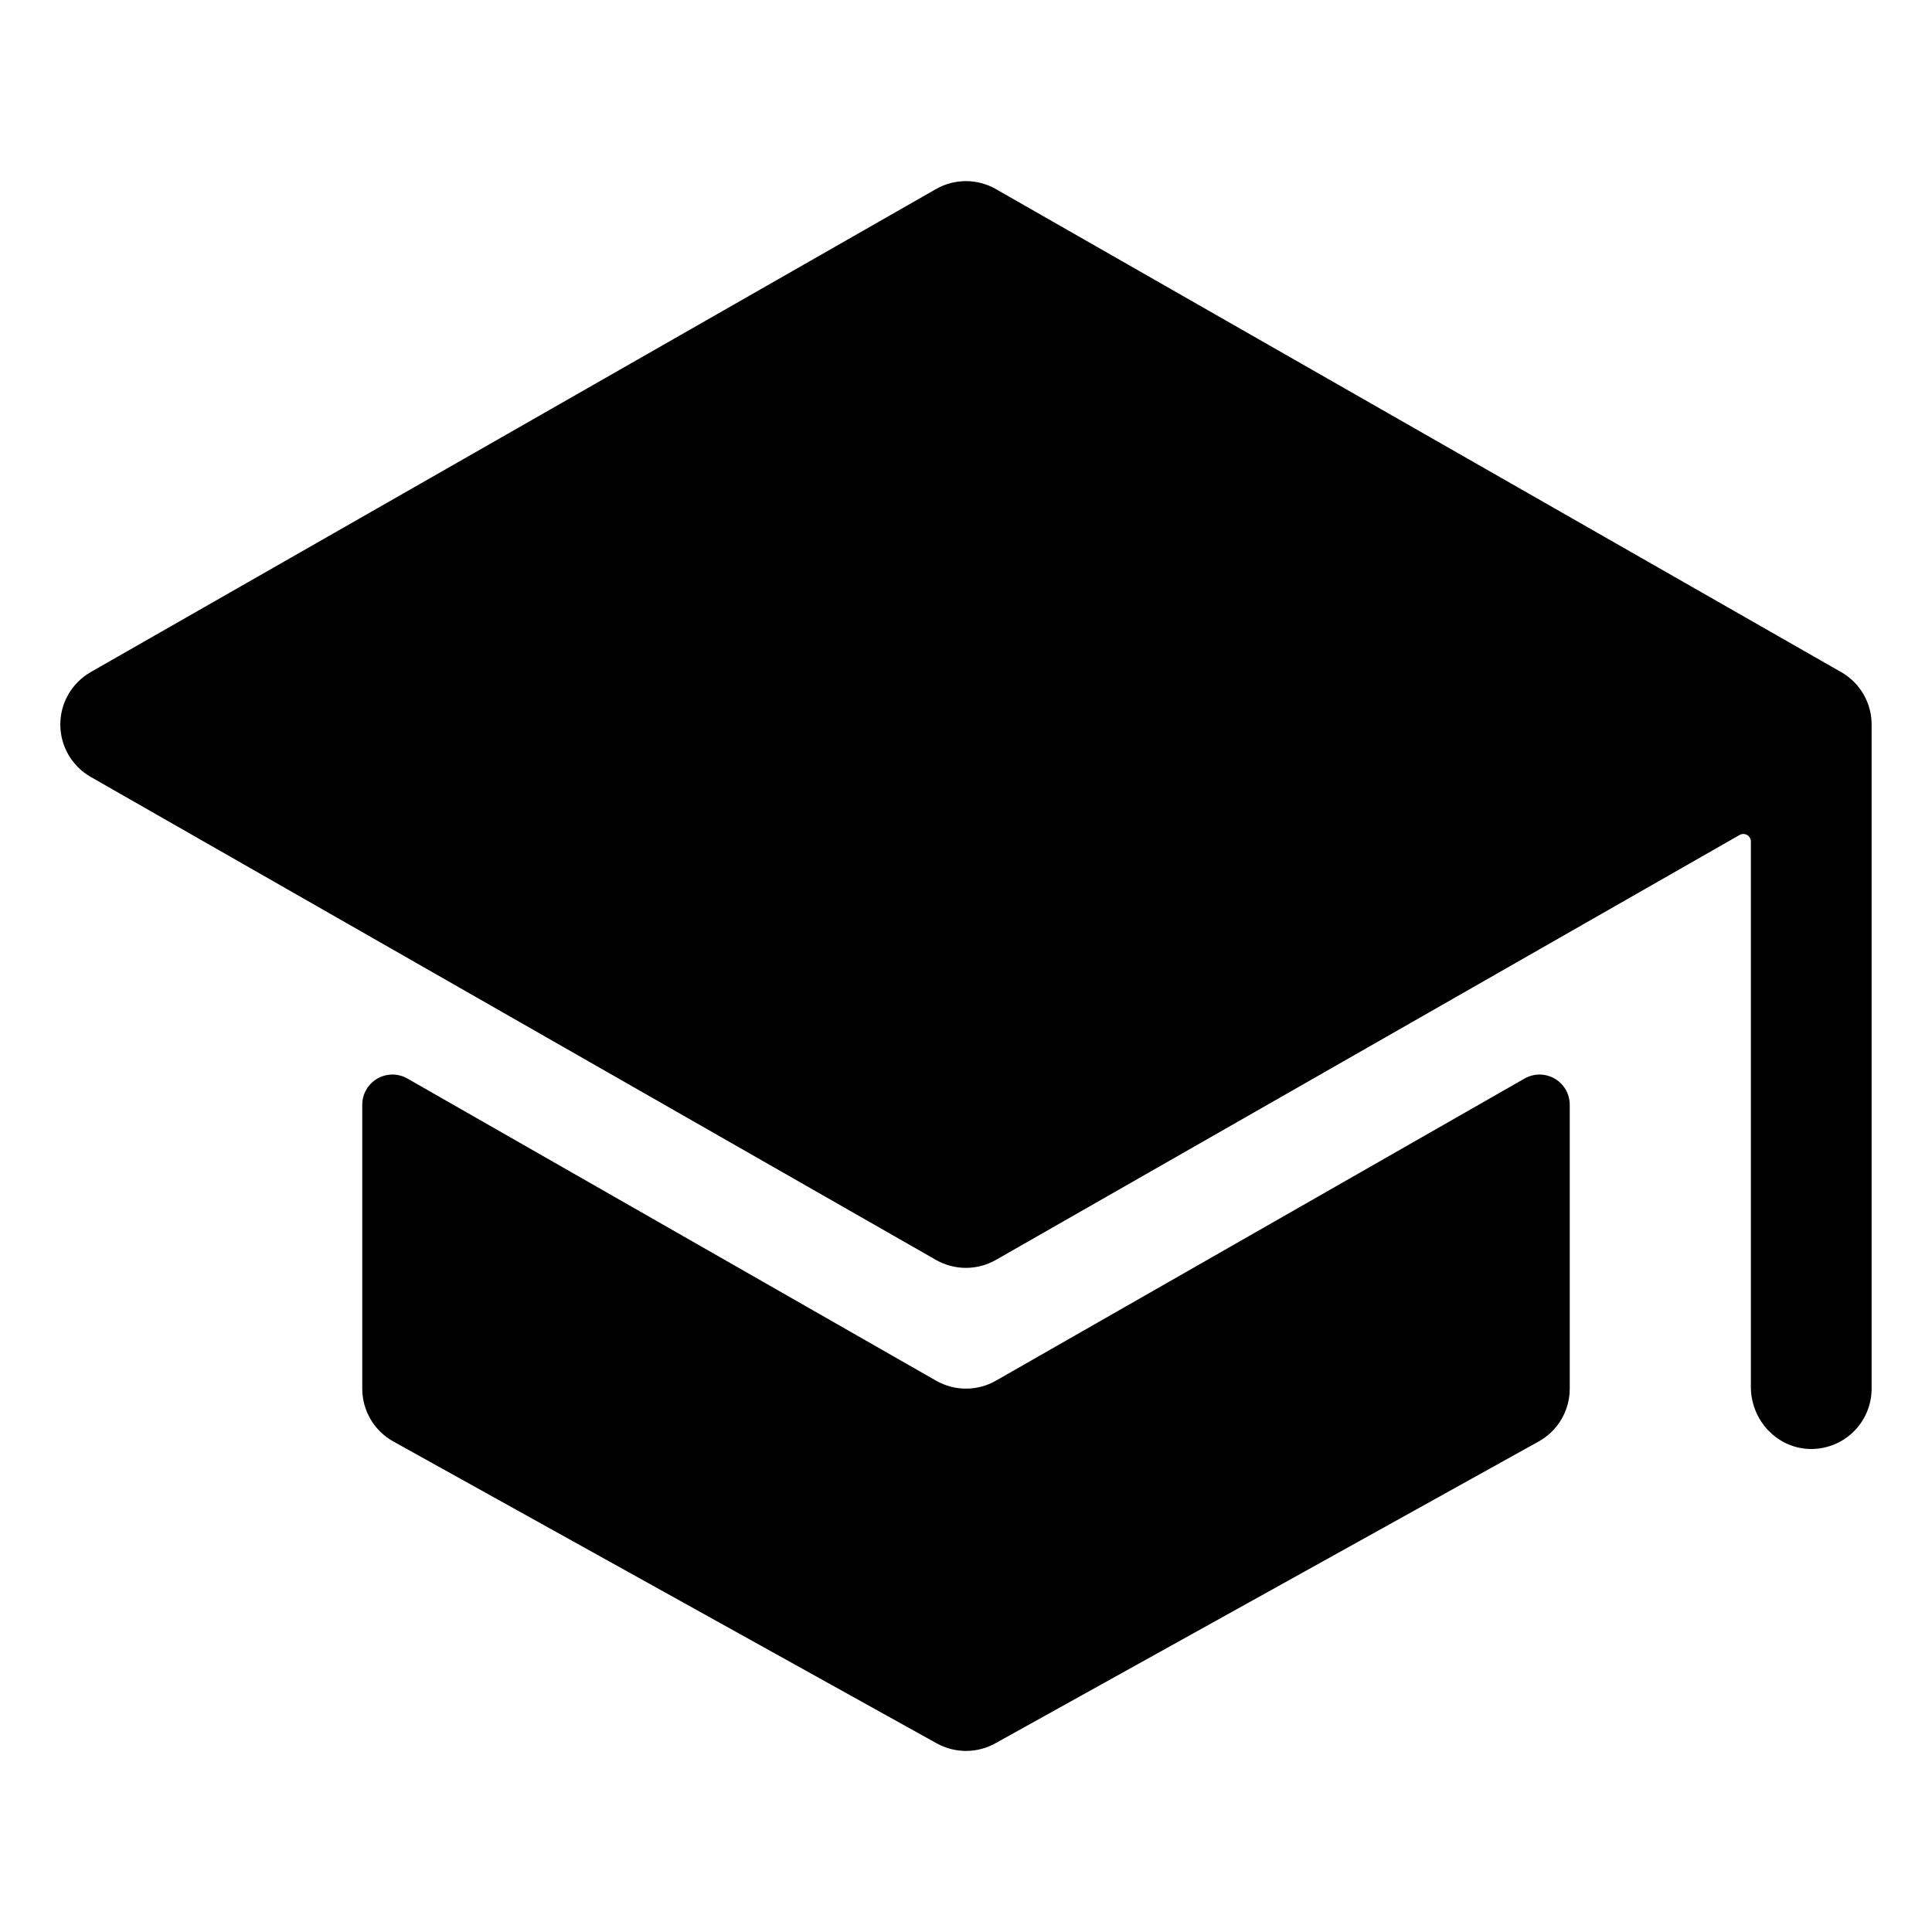
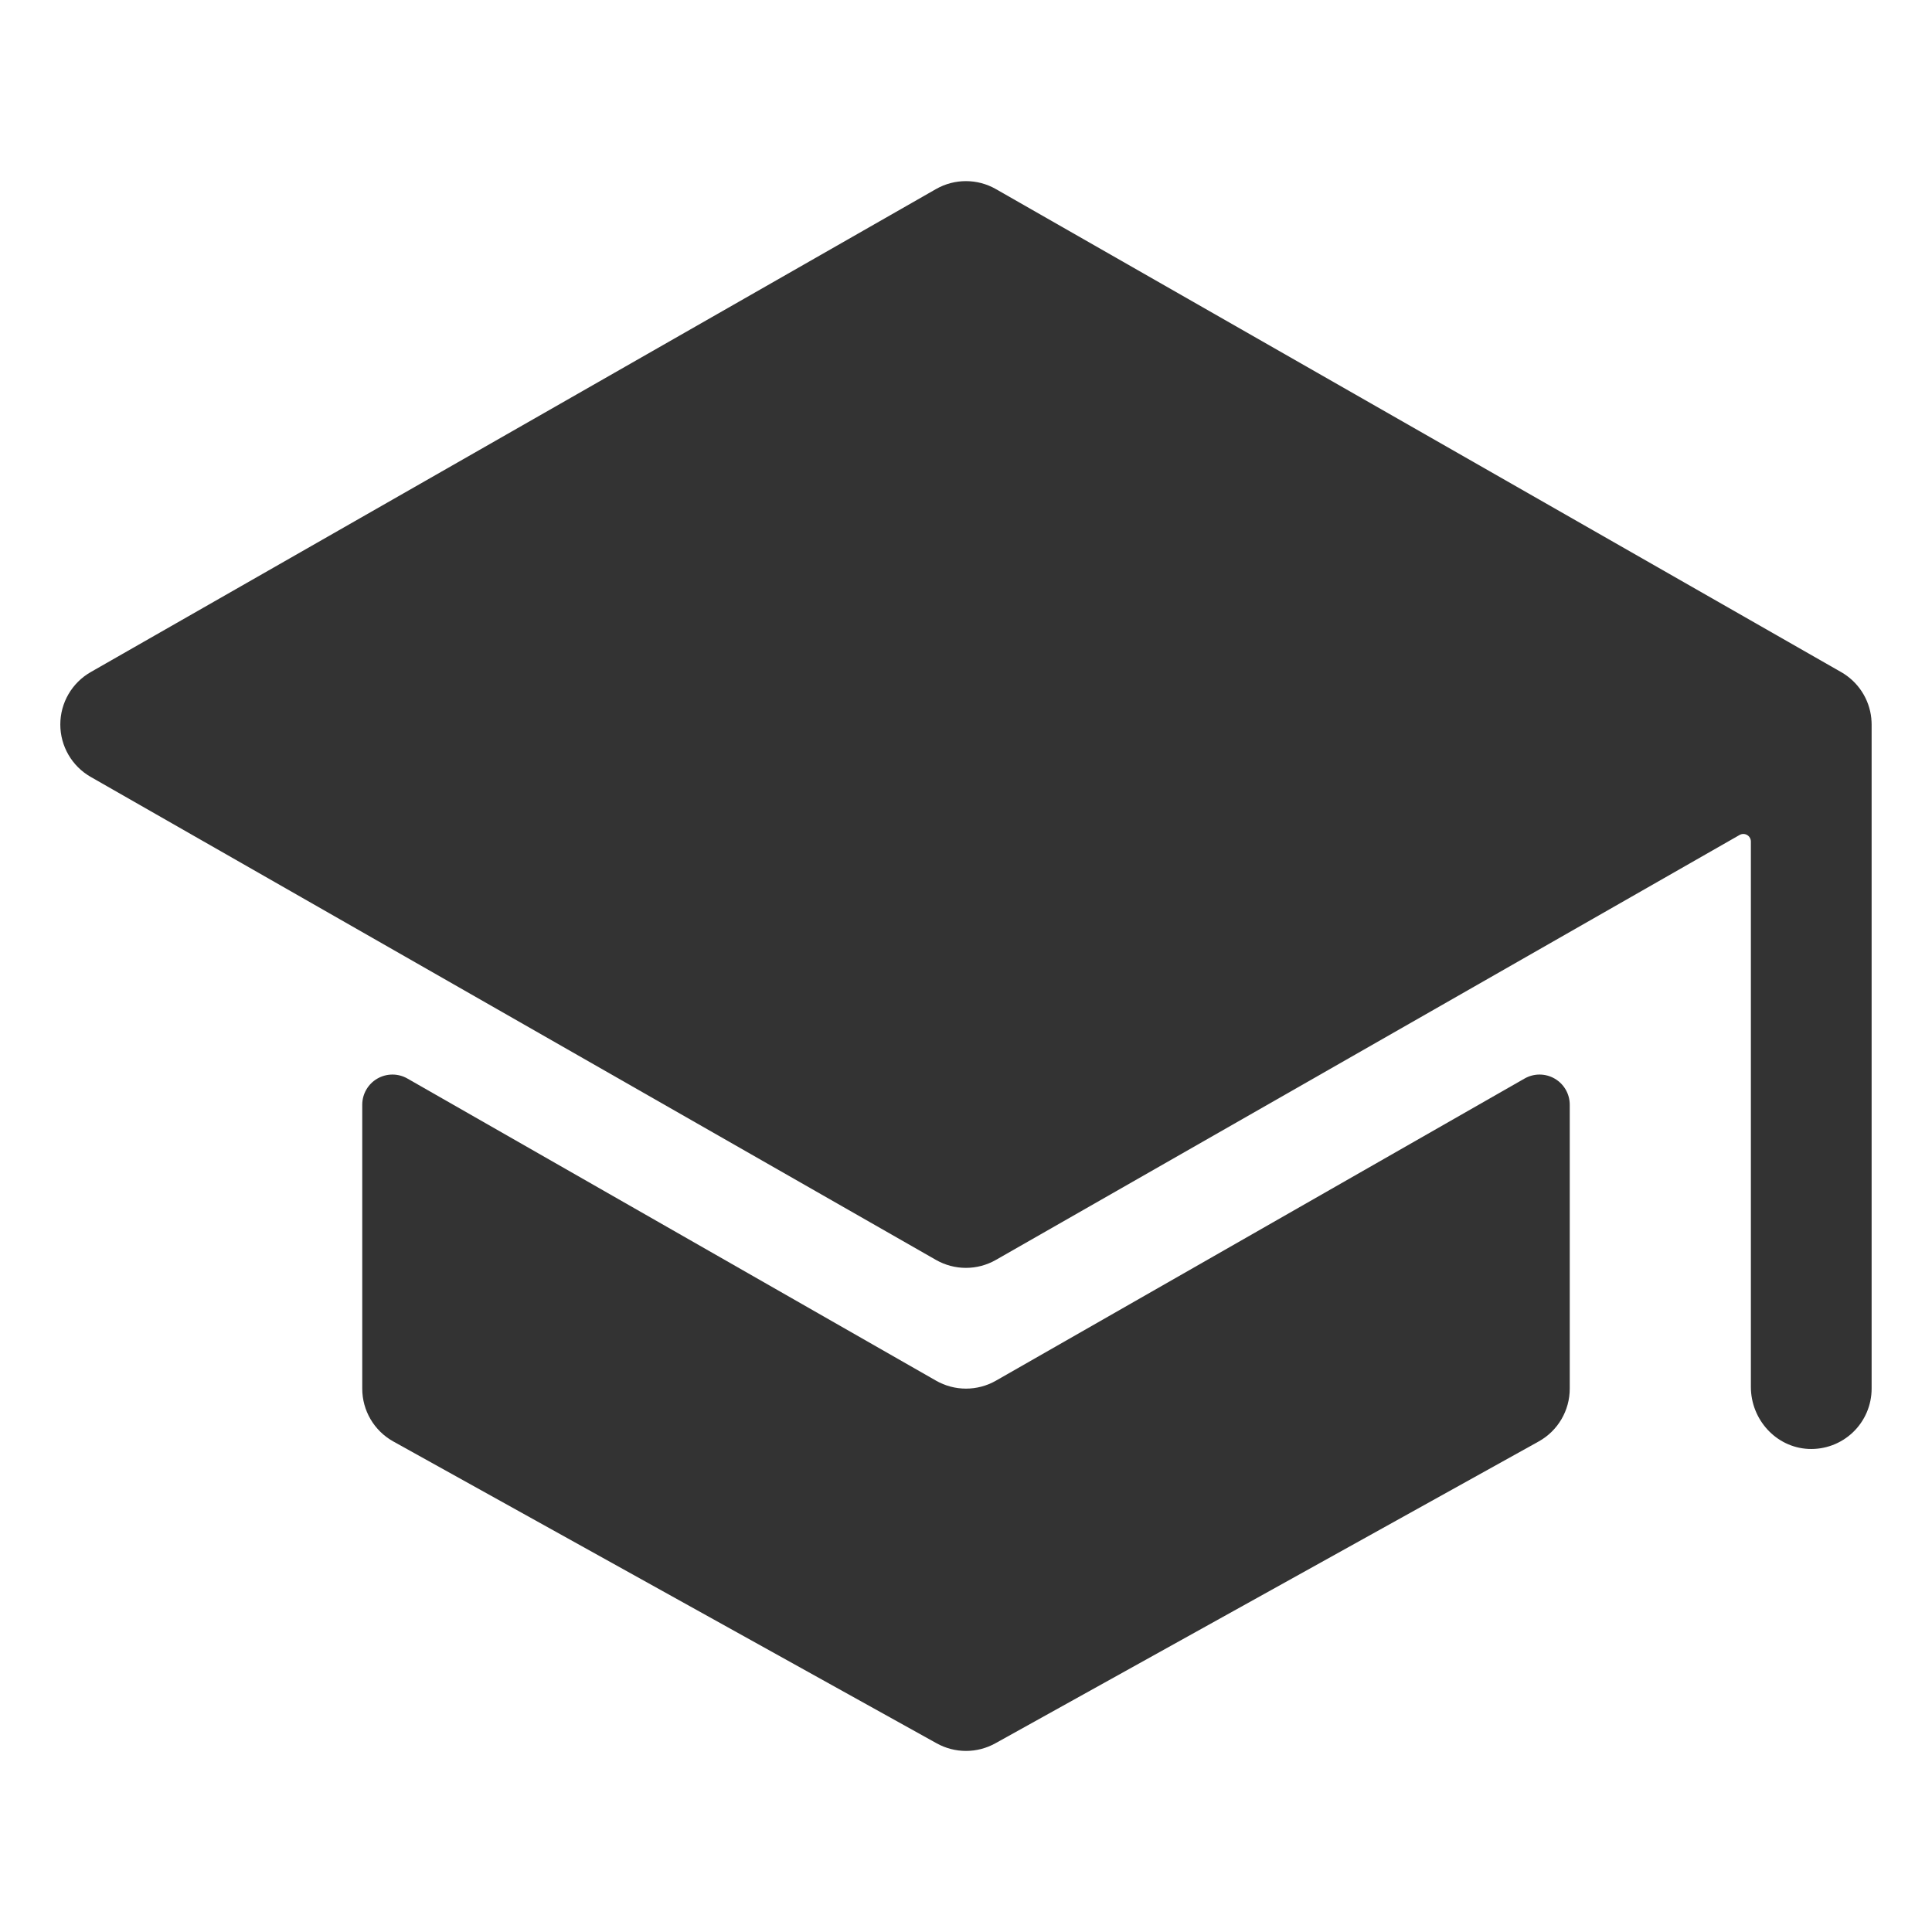
<svg xmlns="http://www.w3.org/2000/svg" width="200" height="200" viewBox="0 0 512 512">
-   <path fill="#000000" d="M256 368a16 16 0 0 1-7.94-2.11L108 285.84a8 8 0 0 0-12 6.94V368a16 16 0 0 0 8.23 14l144 80a16 16 0 0 0 15.54 0l144-80a16 16 0 0 0 8.23-14v-75.22a8 8 0 0 0-12-6.94l-140.06 80.05A16 16 0 0 1 256 368Z" />
-   <path fill="#000000" d="M495.92 190.5v-.11a16 16 0 0 0-8-12.28l-224-128a16 16 0 0 0-15.88 0l-224 128a16 16 0 0 0 0 27.78l224 128a16 16 0 0 0 15.88 0L461 221.28a2 2 0 0 1 3 1.74v144.53c0 8.61 6.62 16 15.23 16.43A16 16 0 0 0 496 368V192a14.76 14.76 0 0 0-.08-1.5Z" />
+   <path fill="#333333" d="M256 368a16 16 0 0 1-7.94-2.11L108 285.84a8 8 0 0 0-12 6.94V368a16 16 0 0 0 8.23 14l144 80a16 16 0 0 0 15.54 0l144-80a16 16 0 0 0 8.23-14v-75.22a8 8 0 0 0-12-6.94l-140.06 80.05A16 16 0 0 1 256 368" />
+   <path fill="#333333" d="M495.92 190.5v-.11a16 16 0 0 0-8-12.28l-224-128a16 16 0 0 0-15.88 0l-224 128a16 16 0 0 0 0 27.78l224 128a16 16 0 0 0 15.88 0L461 221.28a2 2 0 0 1 3 1.74v144.53c0 8.61 6.62 16 15.23 16.43A16 16 0 0 0 496 368V192a15 15 0 0 0-.08-1.5" />
</svg>
